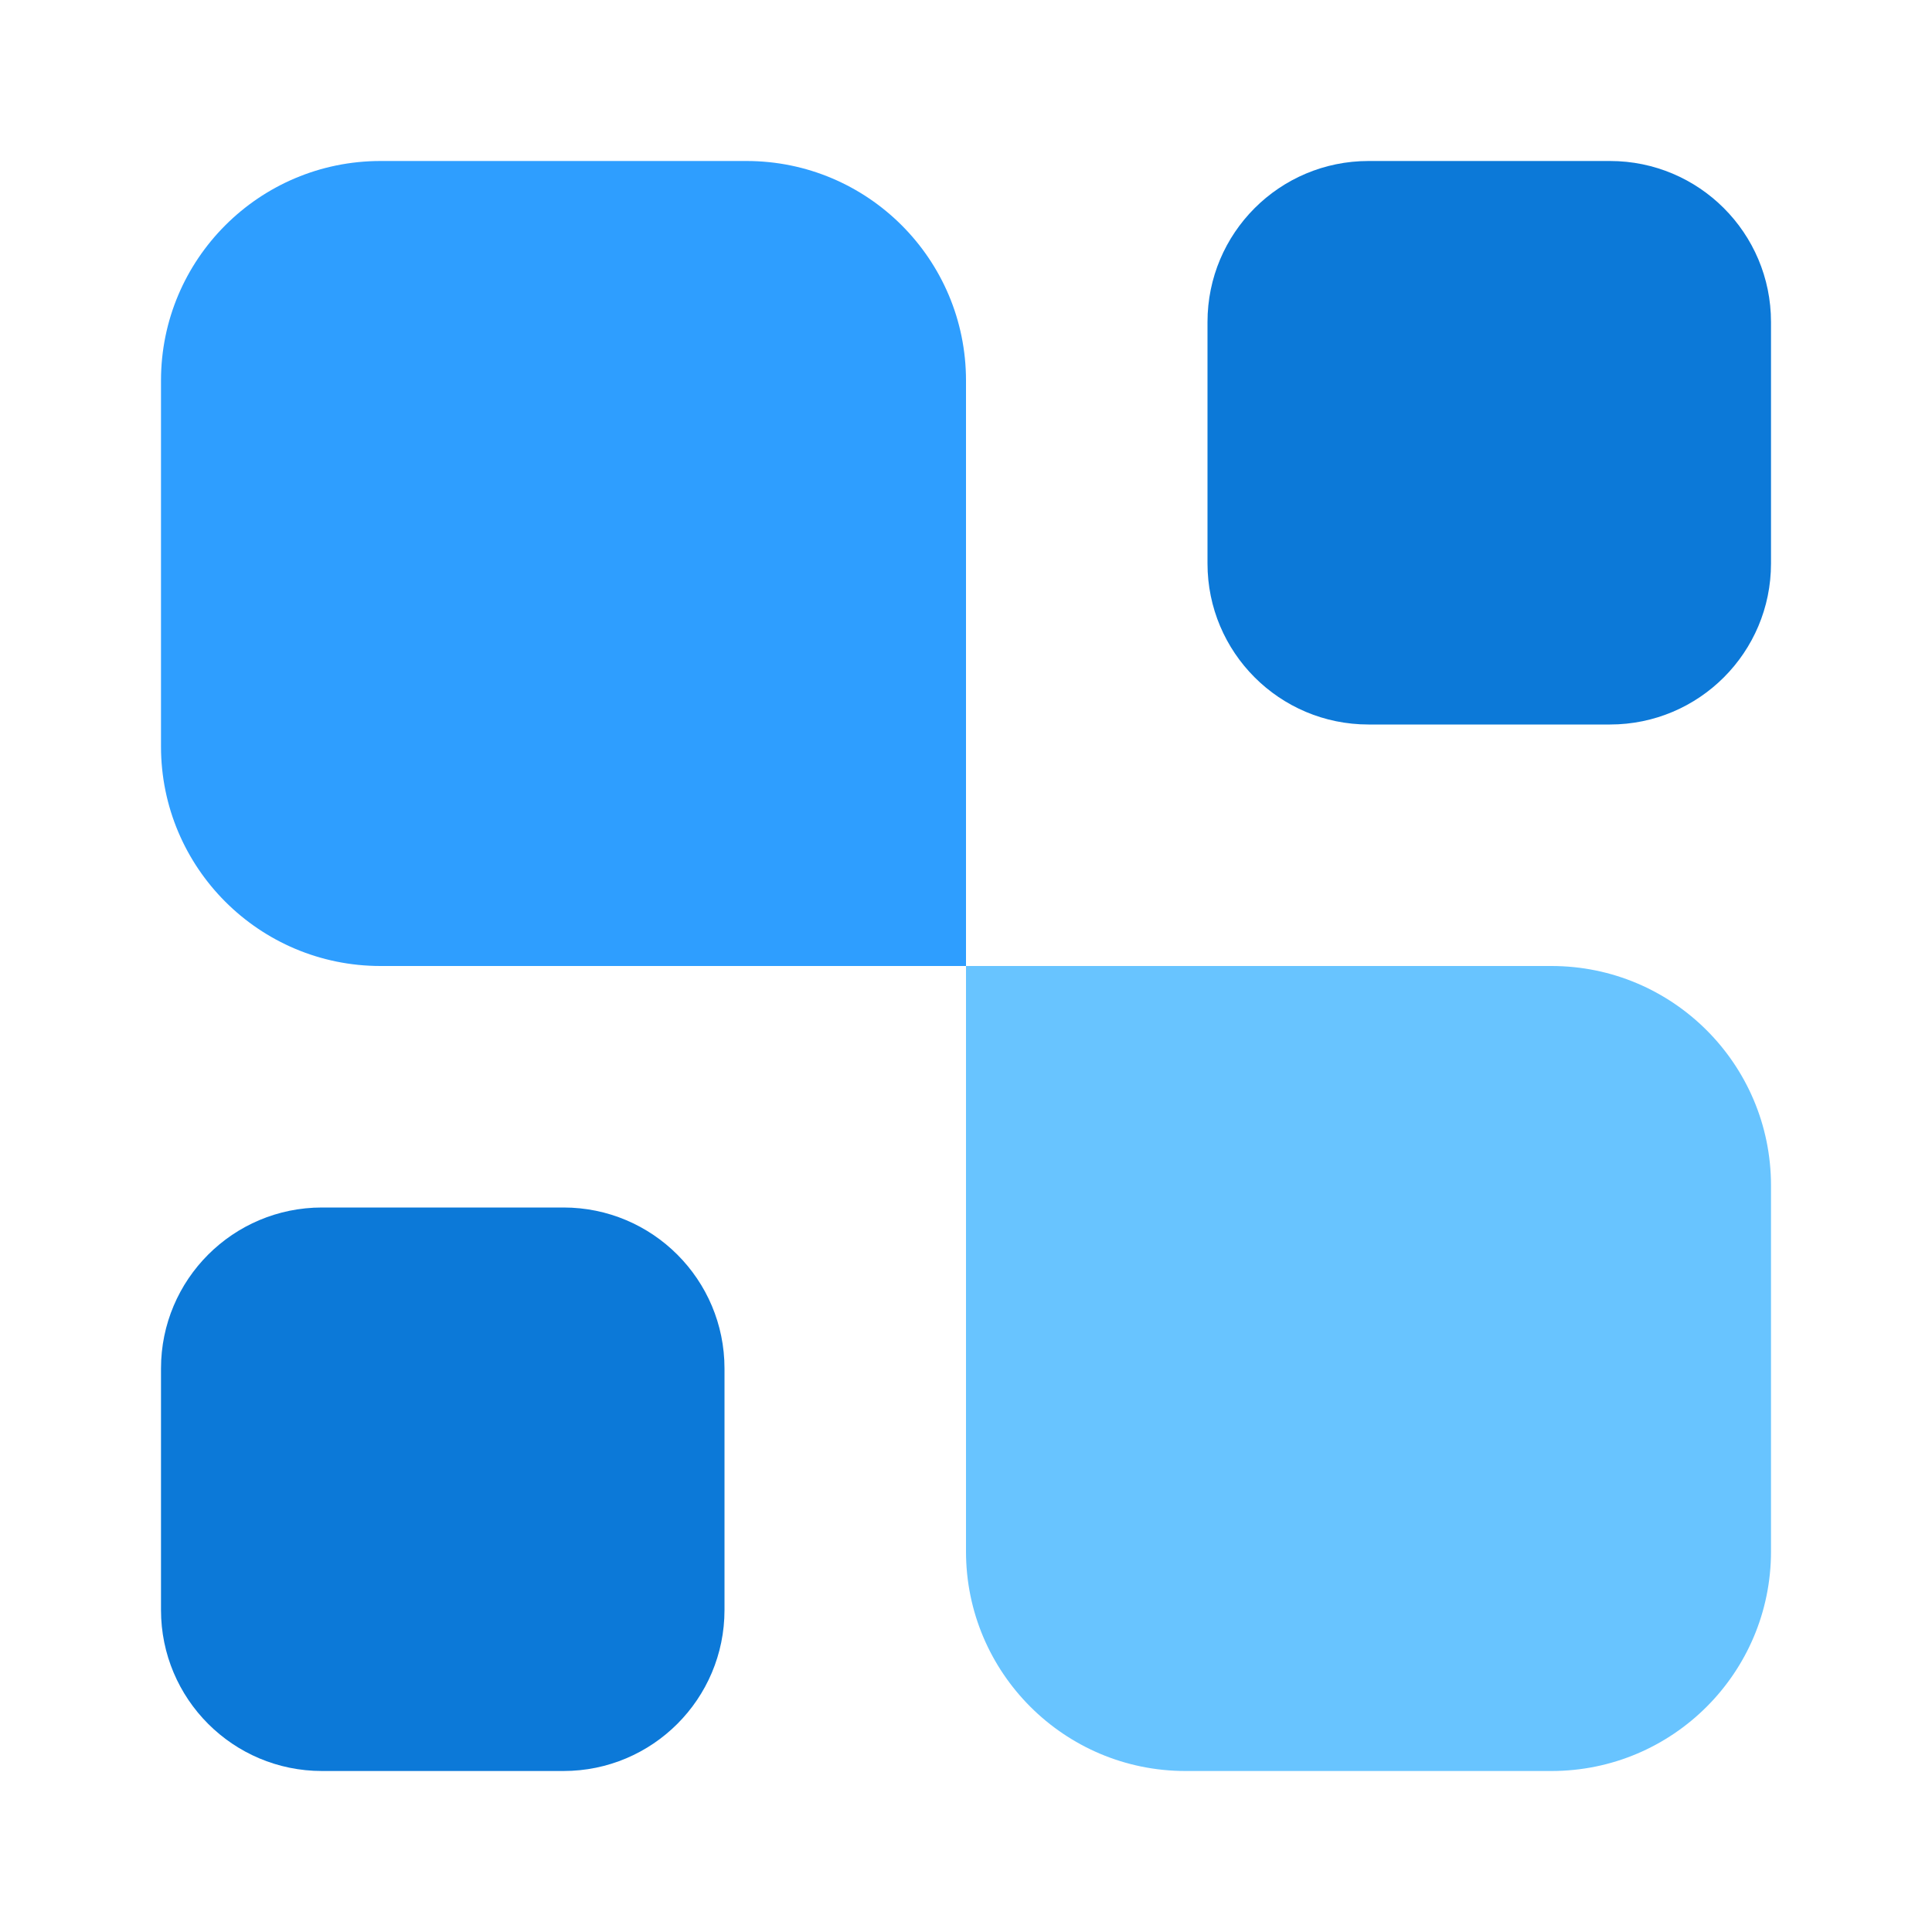
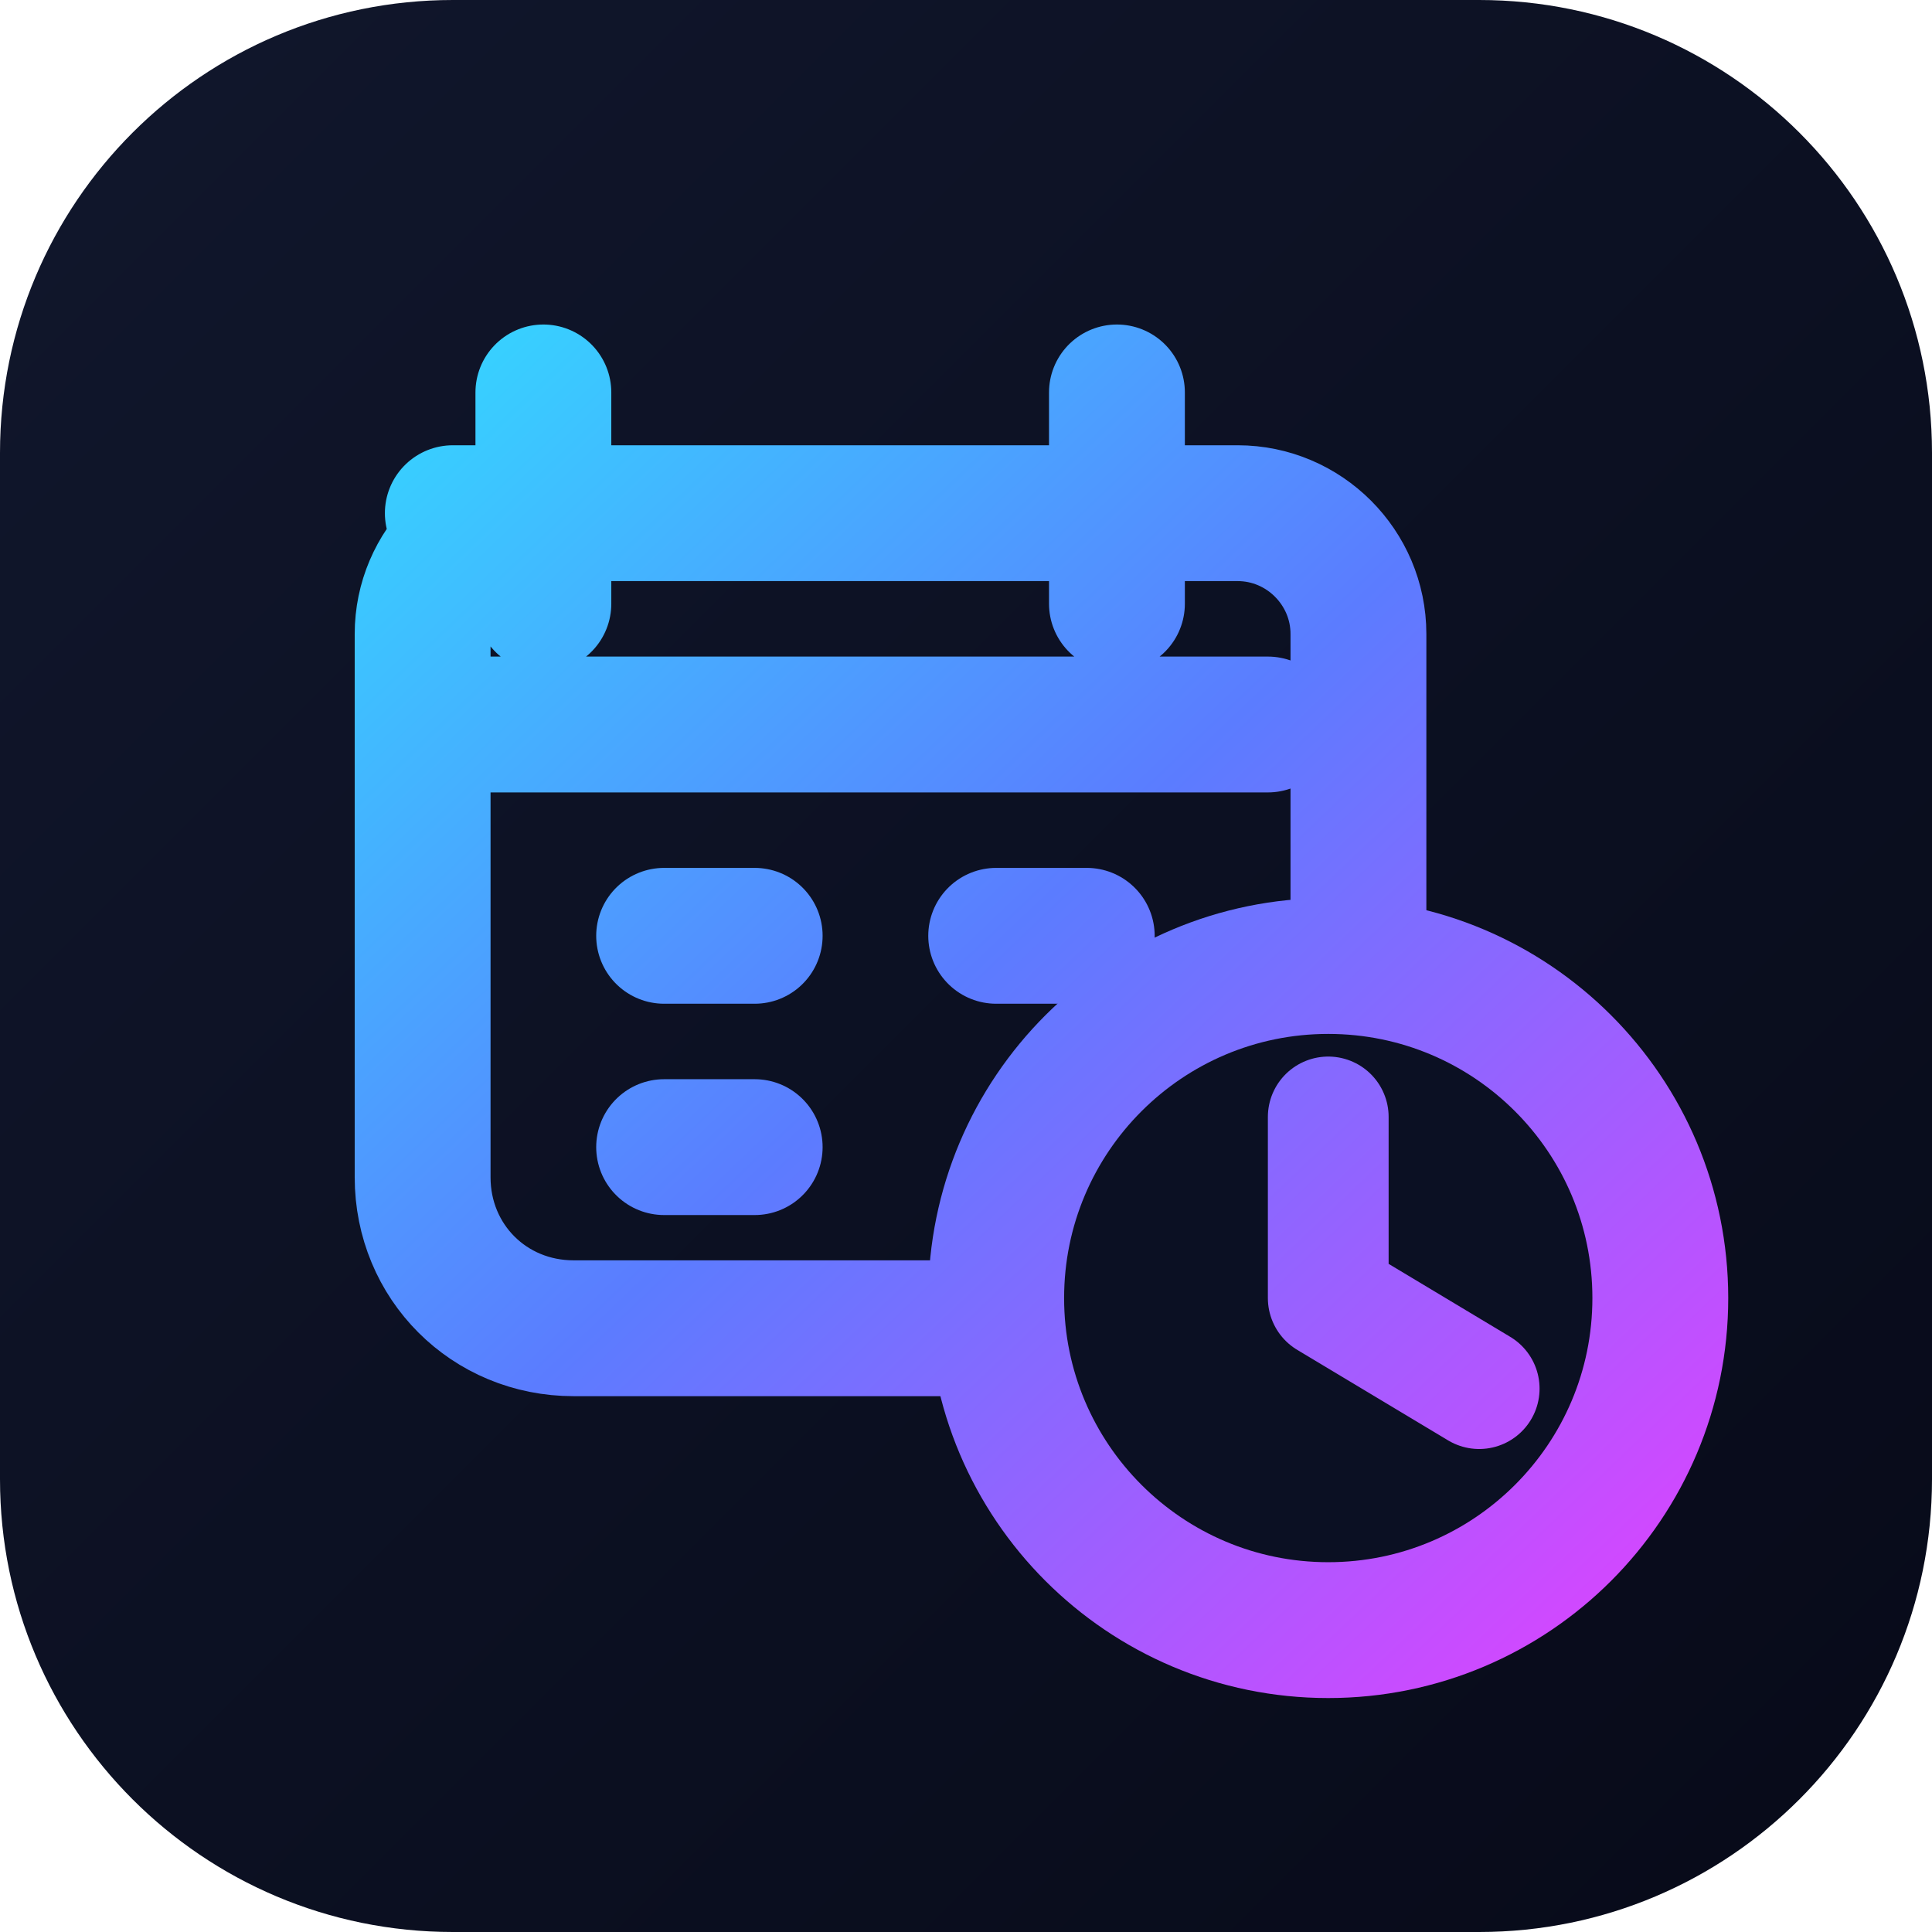
- <svg xmlns="http://www.w3.org/2000/svg" width="24" height="24" viewBox="0 0 24 24" fill="none">
-   <path d="M22 19.273C22 20.779 20.779 22 19.273 22H14.727C13.221 22 12 20.779 12 19.273V12H19.273C20.779 12 22 13.221 22 14.727V19.273Z" fill="#68C4FF" />
-   <path d="M20 2C21.105 2 22 2.895 22 4V7C22 8.105 21.105 9 20 9H17C15.895 9 15 8.105 15 7V4C15 2.895 15.895 2 17 2H20Z" fill="#0C79D8" />
-   <path d="M7 15C8.105 15 9 15.895 9 17V20C9 21.105 8.105 22 7 22H4C2.895 22 2 21.105 2 20V17C2 15.895 2.895 15 4 15H7Z" fill="#0C79D8" />
-   <path d="M12 12H4.727C3.221 12 2 10.779 2 9.273V4.727C2 3.221 3.221 2 4.727 2H9.273C10.779 2 12 3.221 12 4.727V12Z" fill="#2E9EFF" />
+ <svg xmlns="http://www.w3.org/2000/svg" width="64" height="64" viewBox="0 0 64 64" fill="none">
+   <defs>
+     <linearGradient id="bg" x1="4" y1="4" x2="60" y2="60" gradientUnits="userSpaceOnUse">
+       <stop stop-color="#10162B" />
+       <stop offset="1" stop-color="#080B1A" />
+     </linearGradient>
+     <linearGradient id="aurora" x1="13" y1="12" x2="53" y2="54" gradientUnits="userSpaceOnUse">
+       <stop stop-color="#35D6FF" />
+       <stop offset=".48" stop-color="#5B7CFF" />
+       <stop offset="1" stop-color="#D447FF" />
+     </linearGradient>
+   </defs>
+   <rect width="64" height="64" rx="15" fill="url(#bg)" />
+   <path d="M18 13V20M37 13V20M14 24H42M15 17H41C43.2 17 45 18.8 45 21V40C45 42.2 43.2 44 41 44H19C16.2 44 14 41.8 14 39V21C14 18.8 15.8 17 18 17Z" stroke="url(#aurora)" stroke-width="4.5" stroke-linecap="round" stroke-linejoin="round" />
+   <path d="M22 31H25M33 31H36M22 38H25" stroke="url(#aurora)" stroke-width="4.5" stroke-linecap="round" />
+   <circle cx="44" cy="43" r="11" fill="#0B1023" stroke="url(#aurora)" stroke-width="4.5" />
+   <path d="M44 37V43L49 46" stroke="url(#aurora)" stroke-width="4" stroke-linecap="round" stroke-linejoin="round" />
</svg>
